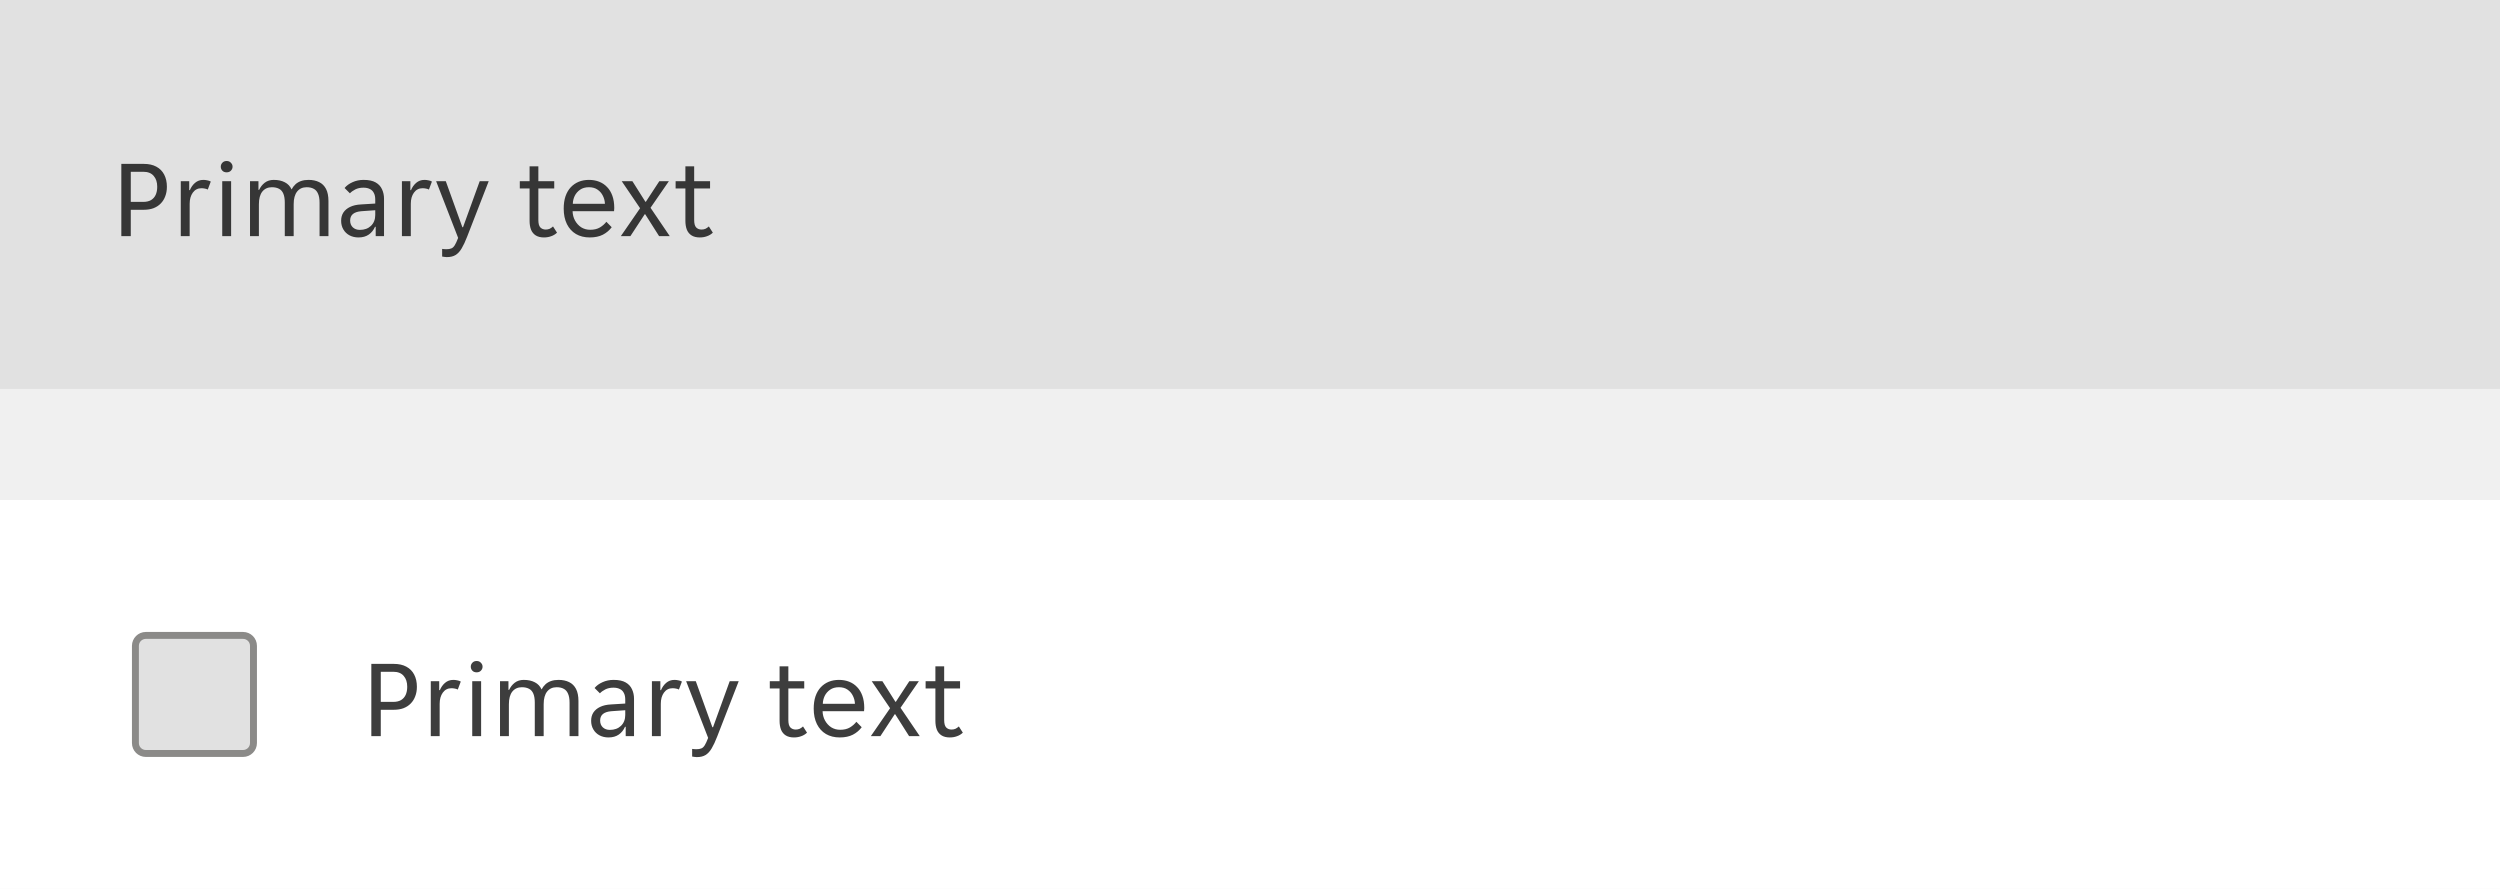
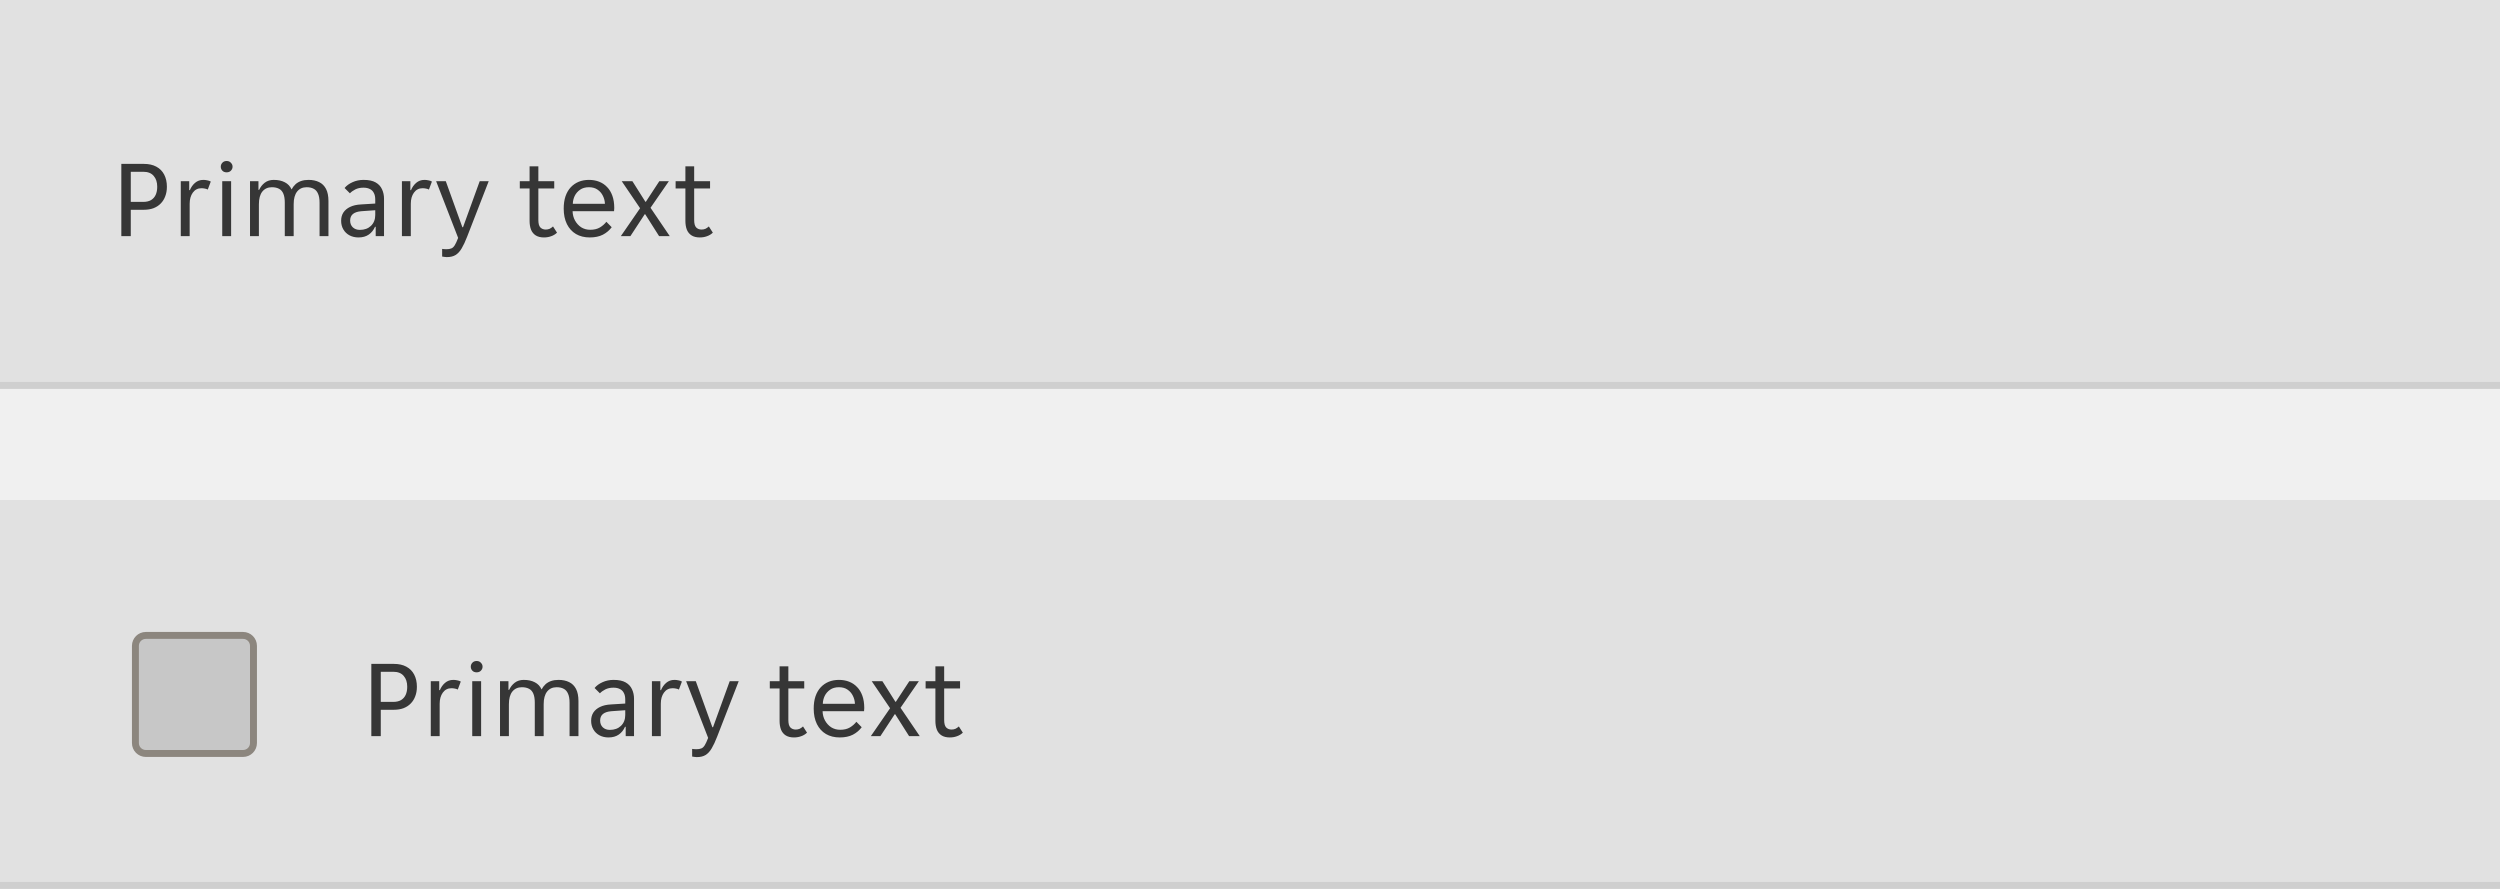
<svg xmlns="http://www.w3.org/2000/svg" width="360" height="128" viewBox="0 0 360 128" fill="none">
  <rect width="360" height="56" fill="white" />
  <rect width="360" height="56" fill="black" fill-opacity="0.12" />
  <path d="M17.472 34V23.6H20.72C21.424 23.6 22.021 23.733 22.512 24C23.013 24.267 23.392 24.651 23.648 25.152C23.904 25.643 24.032 26.224 24.032 26.896C24.032 27.408 23.952 27.867 23.792 28.272C23.643 28.677 23.424 29.024 23.136 29.312C22.859 29.6 22.512 29.824 22.096 29.984C21.691 30.133 21.232 30.208 20.72 30.208H18.832V34H17.472ZM18.832 29.072H20.624C21.072 29.072 21.445 28.987 21.744 28.816C22.043 28.635 22.267 28.384 22.416 28.064C22.565 27.733 22.64 27.344 22.64 26.896C22.64 26.235 22.469 25.712 22.128 25.328C21.797 24.933 21.296 24.736 20.624 24.736H18.832V29.072ZM26.032 34V26.096H27.248V27.376H27.344C27.515 26.96 27.76 26.613 28.08 26.336C28.41 26.048 28.811 25.904 29.28 25.904C29.472 25.904 29.659 25.925 29.84 25.968C30.032 26 30.203 26.059 30.352 26.144L29.92 27.296C29.781 27.221 29.632 27.173 29.472 27.152C29.323 27.12 29.168 27.104 29.008 27.104C28.485 27.104 28.069 27.317 27.76 27.744C27.461 28.16 27.312 28.693 27.312 29.344V34H26.032ZM32.001 34V26.096H33.281V34H32.001ZM32.641 24.816C32.374 24.816 32.166 24.736 32.017 24.576C31.867 24.416 31.793 24.224 31.793 24C31.793 23.787 31.867 23.6 32.017 23.44C32.166 23.269 32.374 23.184 32.641 23.184C32.897 23.184 33.099 23.269 33.249 23.44C33.409 23.6 33.489 23.787 33.489 24C33.489 24.224 33.409 24.416 33.249 24.576C33.099 24.736 32.897 24.816 32.641 24.816ZM36.001 34V26.096H37.217V27.344H37.313C37.505 26.928 37.771 26.587 38.113 26.32C38.465 26.043 38.902 25.904 39.425 25.904C40.054 25.904 40.587 26.021 41.025 26.256C41.462 26.48 41.782 26.821 41.985 27.28C42.145 26.981 42.337 26.731 42.561 26.528C42.785 26.325 43.051 26.171 43.361 26.064C43.681 25.957 44.038 25.904 44.433 25.904C45.019 25.904 45.526 26.011 45.953 26.224C46.379 26.427 46.71 26.752 46.945 27.2C47.179 27.648 47.297 28.229 47.297 28.944V34H46.017V29.184C46.017 28.64 45.942 28.208 45.793 27.888C45.654 27.557 45.446 27.323 45.169 27.184C44.902 27.035 44.566 26.96 44.161 26.96C43.574 26.96 43.115 27.168 42.785 27.584C42.454 28 42.289 28.608 42.289 29.408V34H41.009V29.184C41.009 28.64 40.939 28.208 40.801 27.888C40.662 27.557 40.454 27.323 40.177 27.184C39.899 27.035 39.558 26.96 39.153 26.96C38.577 26.96 38.118 27.168 37.777 27.584C37.446 28 37.281 28.608 37.281 29.408V34H36.001ZM51.62 34.192C51.14 34.192 50.708 34.091 50.324 33.888C49.95 33.685 49.657 33.403 49.444 33.04C49.23 32.677 49.124 32.261 49.124 31.792C49.124 31.333 49.23 30.939 49.444 30.608C49.668 30.267 49.993 29.995 50.42 29.792C50.846 29.589 51.358 29.472 51.956 29.44L54.036 29.312V28.752C54.036 28.347 53.966 28.021 53.828 27.776C53.7 27.52 53.508 27.333 53.252 27.216C53.006 27.088 52.702 27.024 52.34 27.024C51.881 27.024 51.486 27.109 51.156 27.28C50.825 27.451 50.569 27.637 50.388 27.84L49.62 27.072C49.897 26.731 50.276 26.453 50.756 26.24C51.236 26.016 51.774 25.904 52.372 25.904C53.097 25.904 53.673 26.027 54.1 26.272C54.526 26.517 54.83 26.848 55.012 27.264C55.204 27.669 55.3 28.123 55.3 28.624V34H54.1V32.656H54.004C53.801 33.125 53.502 33.499 53.108 33.776C52.713 34.053 52.217 34.192 51.62 34.192ZM51.812 33.104C52.473 33.104 53.006 32.912 53.412 32.528C53.828 32.133 54.036 31.611 54.036 30.96V30.272L52.02 30.416C51.497 30.459 51.097 30.592 50.82 30.816C50.553 31.04 50.42 31.355 50.42 31.76C50.42 32.165 50.548 32.491 50.804 32.736C51.07 32.981 51.406 33.104 51.812 33.104ZM57.876 34V26.096H59.092V27.376H59.188C59.358 26.96 59.604 26.613 59.924 26.336C60.254 26.048 60.654 25.904 61.124 25.904C61.316 25.904 61.502 25.925 61.684 25.968C61.876 26 62.046 26.059 62.196 26.144L61.764 27.296C61.625 27.221 61.476 27.173 61.316 27.152C61.166 27.12 61.012 27.104 60.852 27.104C60.329 27.104 59.913 27.317 59.604 27.744C59.305 28.16 59.156 28.693 59.156 29.344V34H57.876ZM64.34 37.024C64.234 37.024 64.116 37.013 63.988 36.992C63.86 36.981 63.754 36.965 63.668 36.944V35.84C63.722 35.851 63.807 35.861 63.924 35.872C64.052 35.883 64.17 35.888 64.276 35.888C64.564 35.888 64.799 35.851 64.98 35.776C65.162 35.712 65.327 35.563 65.476 35.328C65.626 35.093 65.791 34.736 65.972 34.256L62.804 26.096H64.196L66.58 32.72H66.676L69.076 26.096H70.372L67.268 34.08C67.002 34.773 66.74 35.333 66.484 35.76C66.228 36.197 65.935 36.517 65.604 36.72C65.274 36.923 64.852 37.024 64.34 37.024ZM78.323 34.192C77.854 34.192 77.465 34.096 77.155 33.904C76.846 33.712 76.617 33.435 76.467 33.072C76.329 32.709 76.259 32.283 76.259 31.792V27.136H74.851V26.096H76.259V23.952H77.523V26.096H79.811V27.136H77.523V31.68C77.523 32.192 77.619 32.549 77.811 32.752C78.014 32.955 78.27 33.056 78.579 33.056C78.793 33.056 78.985 33.019 79.155 32.944C79.326 32.859 79.486 32.747 79.635 32.608L80.211 33.504C79.966 33.739 79.683 33.909 79.363 34.016C79.054 34.133 78.707 34.192 78.323 34.192ZM84.917 34.192C84.159 34.192 83.498 34.027 82.933 33.696C82.378 33.365 81.946 32.891 81.637 32.272C81.327 31.643 81.173 30.901 81.173 30.048C81.173 29.376 81.258 28.784 81.429 28.272C81.61 27.749 81.861 27.317 82.181 26.976C82.511 26.624 82.895 26.357 83.333 26.176C83.781 25.995 84.271 25.904 84.805 25.904C85.338 25.904 85.823 25.989 86.261 26.16C86.709 26.331 87.093 26.587 87.413 26.928C87.743 27.259 87.999 27.68 88.181 28.192C88.362 28.693 88.453 29.28 88.453 29.952C88.453 30.037 88.447 30.123 88.437 30.208C88.437 30.293 88.431 30.363 88.421 30.416H82.453C82.463 30.907 82.581 31.355 82.805 31.76C83.029 32.165 83.327 32.491 83.701 32.736C84.085 32.971 84.511 33.088 84.981 33.088C85.546 33.088 86.015 32.976 86.389 32.752C86.762 32.528 87.071 32.256 87.317 31.936L88.085 32.72C87.754 33.168 87.333 33.525 86.821 33.792C86.309 34.059 85.674 34.192 84.917 34.192ZM84.805 26.96C84.303 26.96 83.882 27.077 83.541 27.312C83.199 27.547 82.938 27.845 82.757 28.208C82.586 28.571 82.495 28.949 82.485 29.344H87.109C87.098 28.949 87.002 28.571 86.821 28.208C86.65 27.845 86.394 27.547 86.053 27.312C85.722 27.077 85.306 26.96 84.805 26.96ZM89.403 34L92.171 29.984L89.531 26.096H91.067L92.939 29.056H93.003L94.939 26.096H96.315L93.675 29.92L96.443 34H94.907L92.907 30.848H92.843L90.779 34H89.403ZM100.761 34.192C100.291 34.192 99.902 34.096 99.593 33.904C99.283 33.712 99.054 33.435 98.905 33.072C98.766 32.709 98.697 32.283 98.697 31.792V27.136H97.289V26.096H98.697V23.952H99.961V26.096H102.249V27.136H99.961V31.68C99.961 32.192 100.057 32.549 100.249 32.752C100.451 32.955 100.707 33.056 101.017 33.056C101.23 33.056 101.422 33.019 101.593 32.944C101.763 32.859 101.923 32.747 102.073 32.608L102.649 33.504C102.403 33.739 102.121 33.909 101.801 34.016C101.491 34.133 101.145 34.192 100.761 34.192Z" fill="black" fill-opacity="0.76" />
+   <rect width="360" height="1" transform="translate(0 55)" fill="black" fill-opacity="0.08" />
  <rect width="360" height="56" transform="translate(0 72)" fill="white" />
-   <rect x="19.5" y="91.5" width="17" height="17" rx="1.5" fill="black" fill-opacity="0.12" stroke="#8B8A88" />
+   <rect width="360" height="56" transform="translate(0 72)" fill="black" fill-opacity="0.12" />
+   <rect x="19.5" y="91.5" width="17" height="17" rx="1.5" fill="black" fill-opacity="0.12" stroke="#8C867E" />
  <path d="M53.472 106V95.6H56.72C57.424 95.6 58.021 95.733 58.512 96C59.013 96.267 59.392 96.651 59.648 97.152C59.904 97.643 60.032 98.224 60.032 98.896C60.032 99.408 59.952 99.867 59.792 100.272C59.643 100.677 59.424 101.024 59.136 101.312C58.859 101.6 58.512 101.824 58.096 101.984C57.691 102.133 57.232 102.208 56.72 102.208H54.832V106H53.472ZM54.832 101.072H56.624C57.072 101.072 57.445 100.987 57.744 100.816C58.043 100.635 58.267 100.384 58.416 100.064C58.565 99.733 58.64 99.344 58.64 98.896C58.64 98.235 58.469 97.712 58.128 97.328C57.797 96.933 57.296 96.736 56.624 96.736H54.832V101.072ZM62.032 106V98.096H63.248V99.376H63.344C63.514 98.96 63.76 98.613 64.08 98.336C64.41 98.048 64.811 97.904 65.28 97.904C65.472 97.904 65.659 97.925 65.84 97.968C66.032 98 66.203 98.059 66.352 98.144L65.92 99.296C65.781 99.221 65.632 99.173 65.472 99.152C65.323 99.12 65.168 99.104 65.008 99.104C64.485 99.104 64.069 99.317 63.76 99.744C63.461 100.16 63.312 100.693 63.312 101.344V106H62.032ZM68.001 106V98.096H69.281V106H68.001ZM68.641 96.816C68.374 96.816 68.166 96.736 68.017 96.576C67.867 96.416 67.793 96.224 67.793 96C67.793 95.787 67.867 95.6 68.017 95.44C68.166 95.269 68.374 95.184 68.641 95.184C68.897 95.184 69.099 95.269 69.249 95.44C69.409 95.6 69.489 95.787 69.489 96C69.489 96.224 69.409 96.416 69.249 96.576C69.099 96.736 68.897 96.816 68.641 96.816ZM72.001 106V98.096H73.217V99.344H73.313C73.505 98.928 73.771 98.587 74.113 98.32C74.465 98.043 74.902 97.904 75.425 97.904C76.054 97.904 76.587 98.021 77.025 98.256C77.462 98.48 77.782 98.821 77.985 99.28C78.145 98.981 78.337 98.731 78.561 98.528C78.785 98.325 79.051 98.171 79.361 98.064C79.681 97.957 80.038 97.904 80.433 97.904C81.019 97.904 81.526 98.011 81.953 98.224C82.379 98.427 82.71 98.752 82.945 99.2C83.179 99.648 83.297 100.229 83.297 100.944V106H82.017V101.184C82.017 100.64 81.942 100.208 81.793 99.888C81.654 99.557 81.446 99.323 81.169 99.184C80.902 99.035 80.566 98.96 80.161 98.96C79.574 98.96 79.115 99.168 78.785 99.584C78.454 100 78.289 100.608 78.289 101.408V106H77.009V101.184C77.009 100.64 76.939 100.208 76.801 99.888C76.662 99.557 76.454 99.323 76.177 99.184C75.899 99.035 75.558 98.96 75.153 98.96C74.577 98.96 74.118 99.168 73.777 99.584C73.446 100 73.281 100.608 73.281 101.408V106H72.001ZM87.62 106.192C87.14 106.192 86.708 106.091 86.324 105.888C85.95 105.685 85.657 105.403 85.444 105.04C85.23 104.677 85.124 104.261 85.124 103.792C85.124 103.333 85.23 102.939 85.444 102.608C85.668 102.267 85.993 101.995 86.42 101.792C86.846 101.589 87.358 101.472 87.956 101.44L90.036 101.312V100.752C90.036 100.347 89.966 100.021 89.828 99.776C89.7 99.52 89.508 99.333 89.252 99.216C89.006 99.088 88.702 99.024 88.34 99.024C87.881 99.024 87.486 99.109 87.156 99.28C86.825 99.451 86.569 99.637 86.388 99.84L85.62 99.072C85.897 98.731 86.276 98.453 86.756 98.24C87.236 98.016 87.774 97.904 88.372 97.904C89.097 97.904 89.673 98.027 90.1 98.272C90.526 98.517 90.83 98.848 91.012 99.264C91.204 99.669 91.3 100.123 91.3 100.624V106H90.1V104.656H90.004C89.801 105.125 89.502 105.499 89.108 105.776C88.713 106.053 88.217 106.192 87.62 106.192ZM87.812 105.104C88.473 105.104 89.006 104.912 89.412 104.528C89.828 104.133 90.036 103.611 90.036 102.96V102.272L88.02 102.416C87.497 102.459 87.097 102.592 86.82 102.816C86.553 103.04 86.42 103.355 86.42 103.76C86.42 104.165 86.548 104.491 86.804 104.736C87.07 104.981 87.406 105.104 87.812 105.104ZM93.876 106V98.096H95.092V99.376H95.188C95.358 98.96 95.604 98.613 95.924 98.336C96.254 98.048 96.654 97.904 97.124 97.904C97.316 97.904 97.502 97.925 97.684 97.968C97.876 98 98.046 98.059 98.196 98.144L97.764 99.296C97.625 99.221 97.476 99.173 97.316 99.152C97.166 99.12 97.012 99.104 96.852 99.104C96.329 99.104 95.913 99.317 95.604 99.744C95.305 100.16 95.156 100.693 95.156 101.344V106H93.876ZM100.34 109.024C100.234 109.024 100.116 109.013 99.988 108.992C99.86 108.981 99.754 108.965 99.668 108.944V107.84C99.722 107.851 99.807 107.861 99.924 107.872C100.052 107.883 100.17 107.888 100.276 107.888C100.564 107.888 100.799 107.851 100.98 107.776C101.162 107.712 101.327 107.563 101.476 107.328C101.626 107.093 101.791 106.736 101.972 106.256L98.804 98.096H100.196L102.58 104.72H102.676L105.076 98.096H106.372L103.268 106.08C103.002 106.773 102.74 107.333 102.484 107.76C102.228 108.197 101.935 108.517 101.604 108.72C101.274 108.923 100.852 109.024 100.34 109.024ZM114.323 106.192C113.854 106.192 113.465 106.096 113.155 105.904C112.846 105.712 112.617 105.435 112.467 105.072C112.329 104.709 112.259 104.283 112.259 103.792V99.136H110.851V98.096H112.259V95.952H113.523V98.096H115.811V99.136H113.523V103.68C113.523 104.192 113.619 104.549 113.811 104.752C114.014 104.955 114.27 105.056 114.579 105.056C114.793 105.056 114.985 105.019 115.155 104.944C115.326 104.859 115.486 104.747 115.635 104.608L116.211 105.504C115.966 105.739 115.683 105.909 115.363 106.016C115.054 106.133 114.707 106.192 114.323 106.192ZM120.917 106.192C120.159 106.192 119.498 106.027 118.933 105.696C118.378 105.365 117.946 104.891 117.637 104.272C117.327 103.643 117.173 102.901 117.173 102.048C117.173 101.376 117.258 100.784 117.429 100.272C117.61 99.749 117.861 99.317 118.181 98.976C118.511 98.624 118.895 98.357 119.333 98.176C119.781 97.995 120.271 97.904 120.805 97.904C121.338 97.904 121.823 97.989 122.261 98.16C122.709 98.331 123.093 98.587 123.413 98.928C123.743 99.259 123.999 99.68 124.181 100.192C124.362 100.693 124.453 101.28 124.453 101.952C124.453 102.037 124.447 102.123 124.437 102.208C124.437 102.293 124.431 102.363 124.421 102.416H118.453C118.463 102.907 118.581 103.355 118.805 103.76C119.029 104.165 119.327 104.491 119.701 104.736C120.085 104.971 120.511 105.088 120.981 105.088C121.546 105.088 122.015 104.976 122.389 104.752C122.762 104.528 123.071 104.256 123.317 103.936L124.085 104.72C123.754 105.168 123.333 105.525 122.821 105.792C122.309 106.059 121.674 106.192 120.917 106.192ZM120.805 98.96C120.303 98.96 119.882 99.077 119.541 99.312C119.199 99.547 118.938 99.845 118.757 100.208C118.586 100.571 118.495 100.949 118.485 101.344H123.109C123.098 100.949 123.002 100.571 122.821 100.208C122.65 99.845 122.394 99.547 122.053 99.312C121.722 99.077 121.306 98.96 120.805 98.96ZM125.403 106L128.171 101.984L125.531 98.096H127.067L128.939 101.056H129.003L130.939 98.096H132.315L129.675 101.92L132.443 106H130.907L128.907 102.848H128.843L126.779 106H125.403ZM136.761 106.192C136.291 106.192 135.902 106.096 135.593 105.904C135.283 105.712 135.054 105.435 134.905 105.072C134.766 104.709 134.697 104.283 134.697 103.792V99.136H133.289V98.096H134.697V95.952H135.961V98.096H138.249V99.136H135.961V103.68C135.961 104.192 136.057 104.549 136.249 104.752C136.451 104.955 136.707 105.056 137.017 105.056C137.23 105.056 137.422 105.019 137.593 104.944C137.763 104.859 137.923 104.747 138.073 104.608L138.649 105.504C138.403 105.739 138.121 105.909 137.801 106.016C137.491 106.133 137.145 106.192 136.761 106.192Z" fill="black" fill-opacity="0.76" />
+   <rect width="360" height="1" transform="translate(0 127)" fill="black" fill-opacity="0.08" />
</svg>
